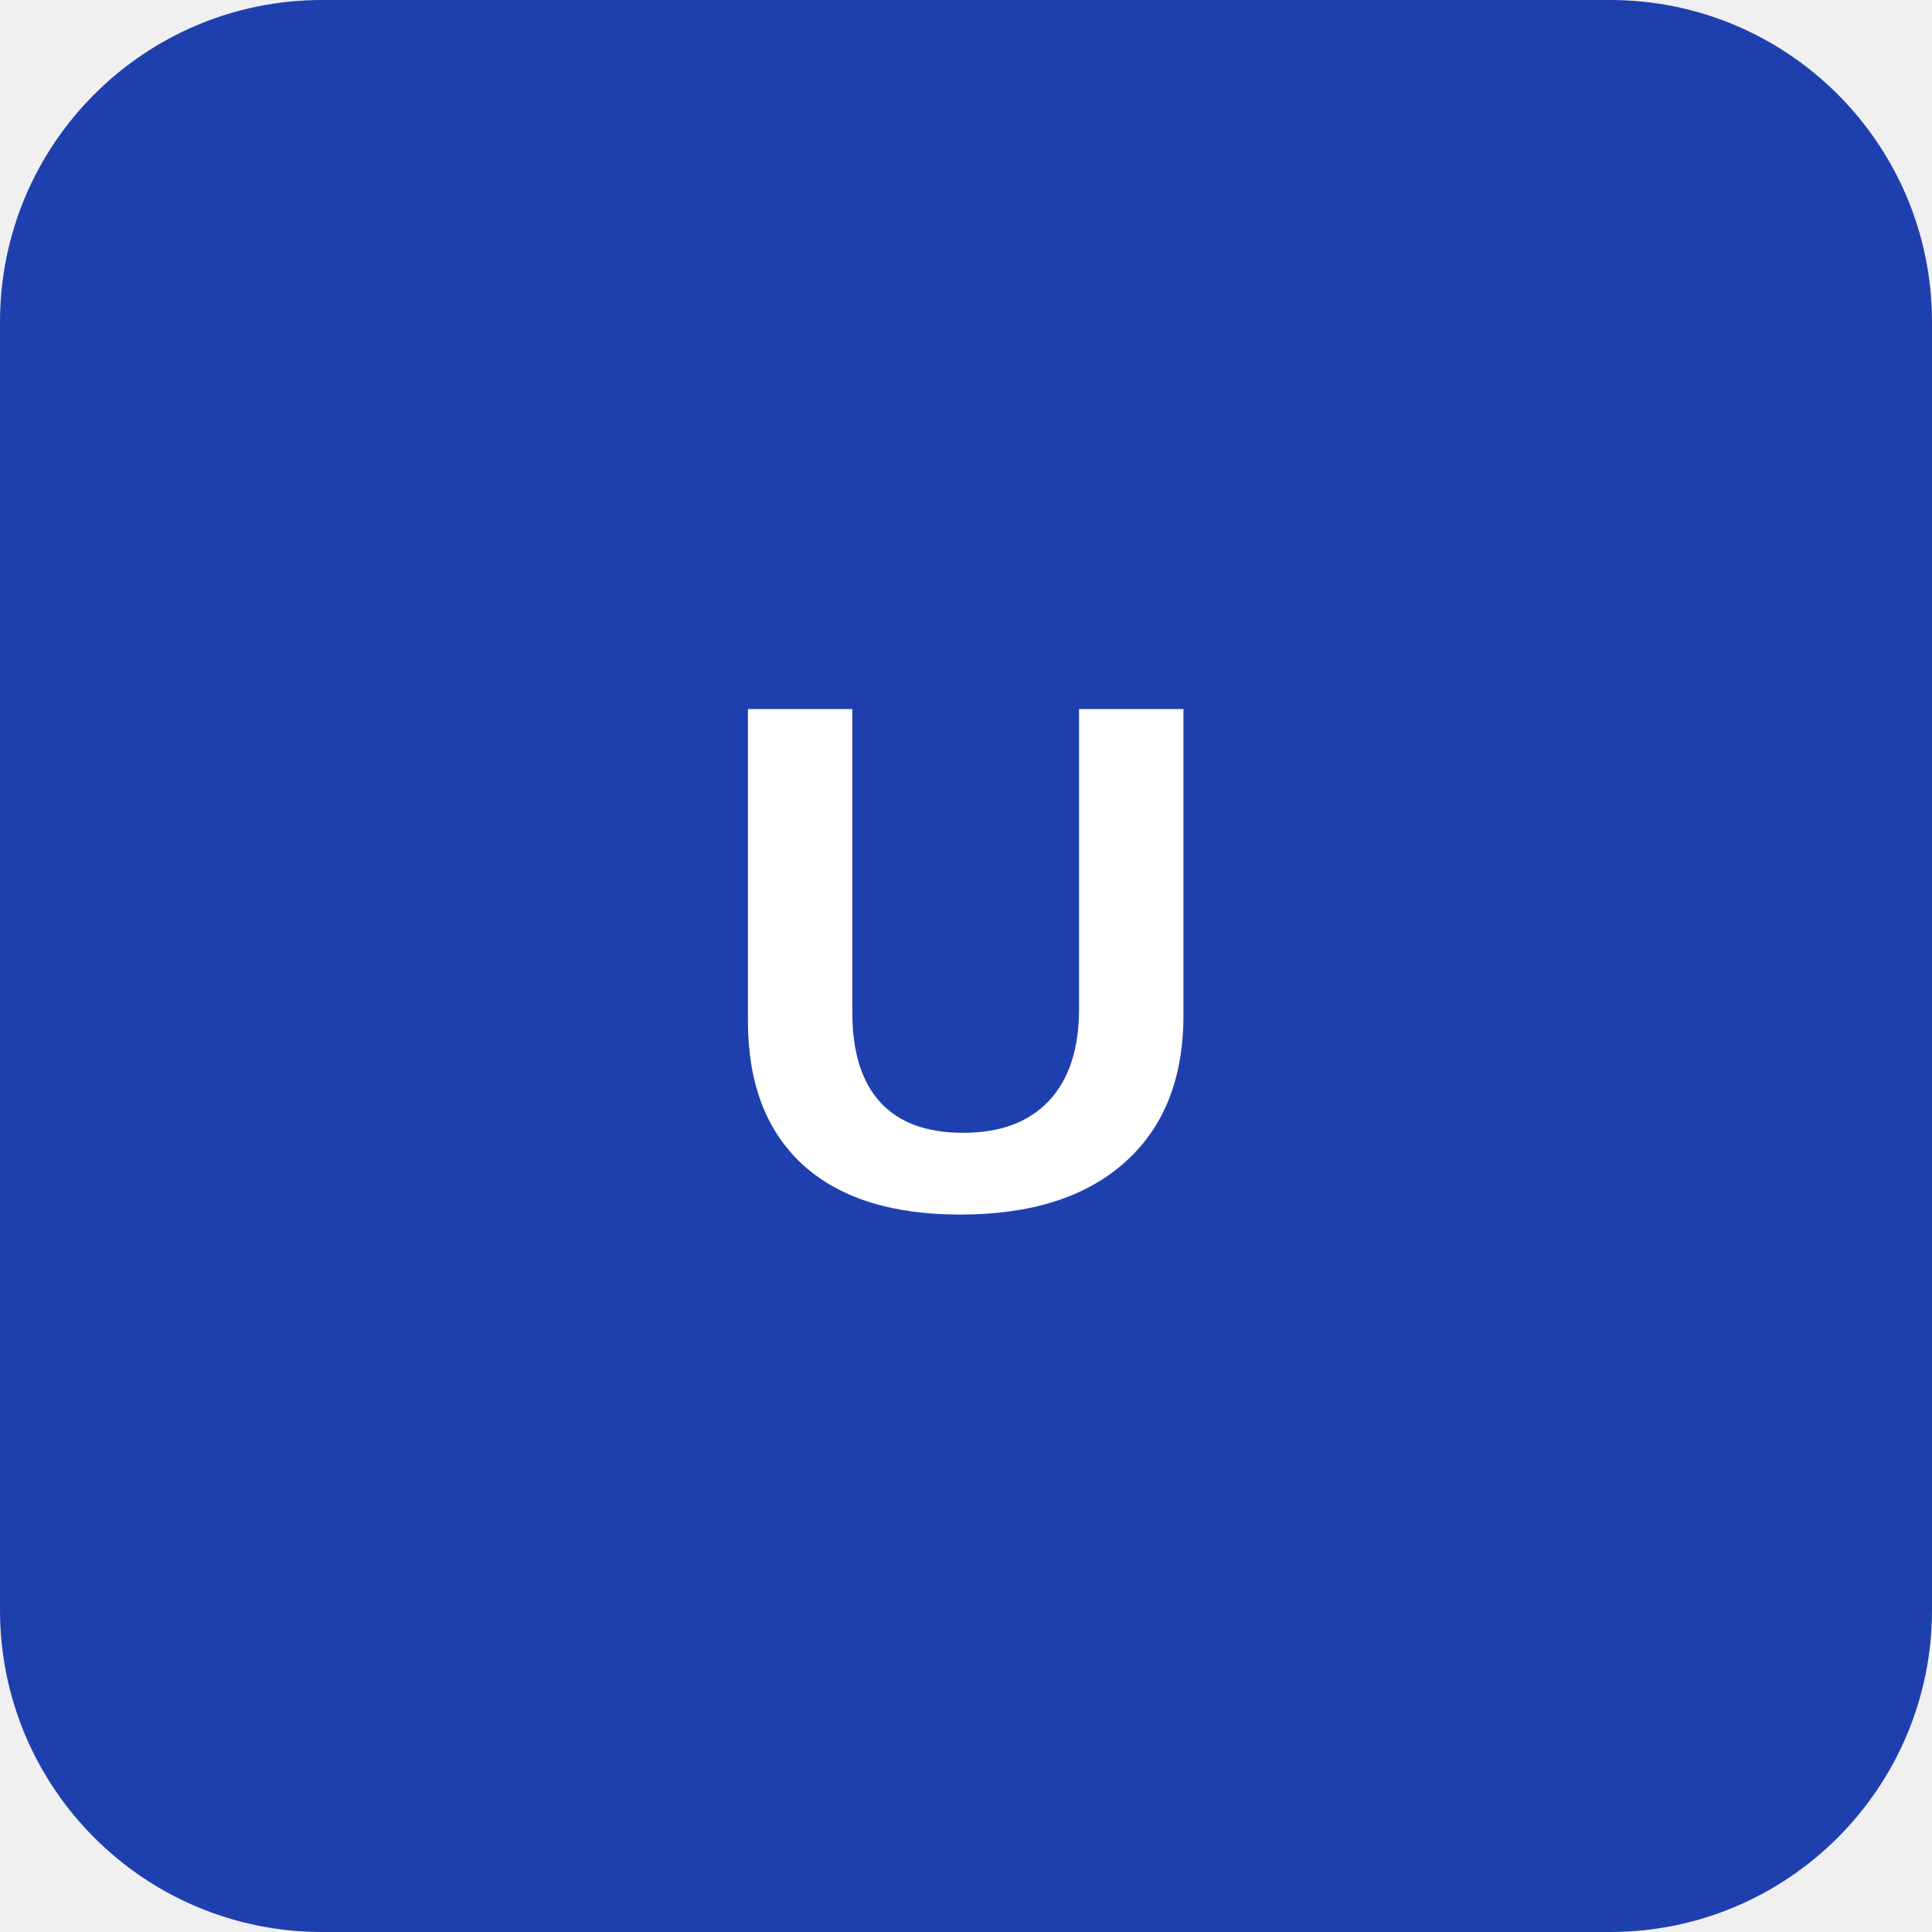
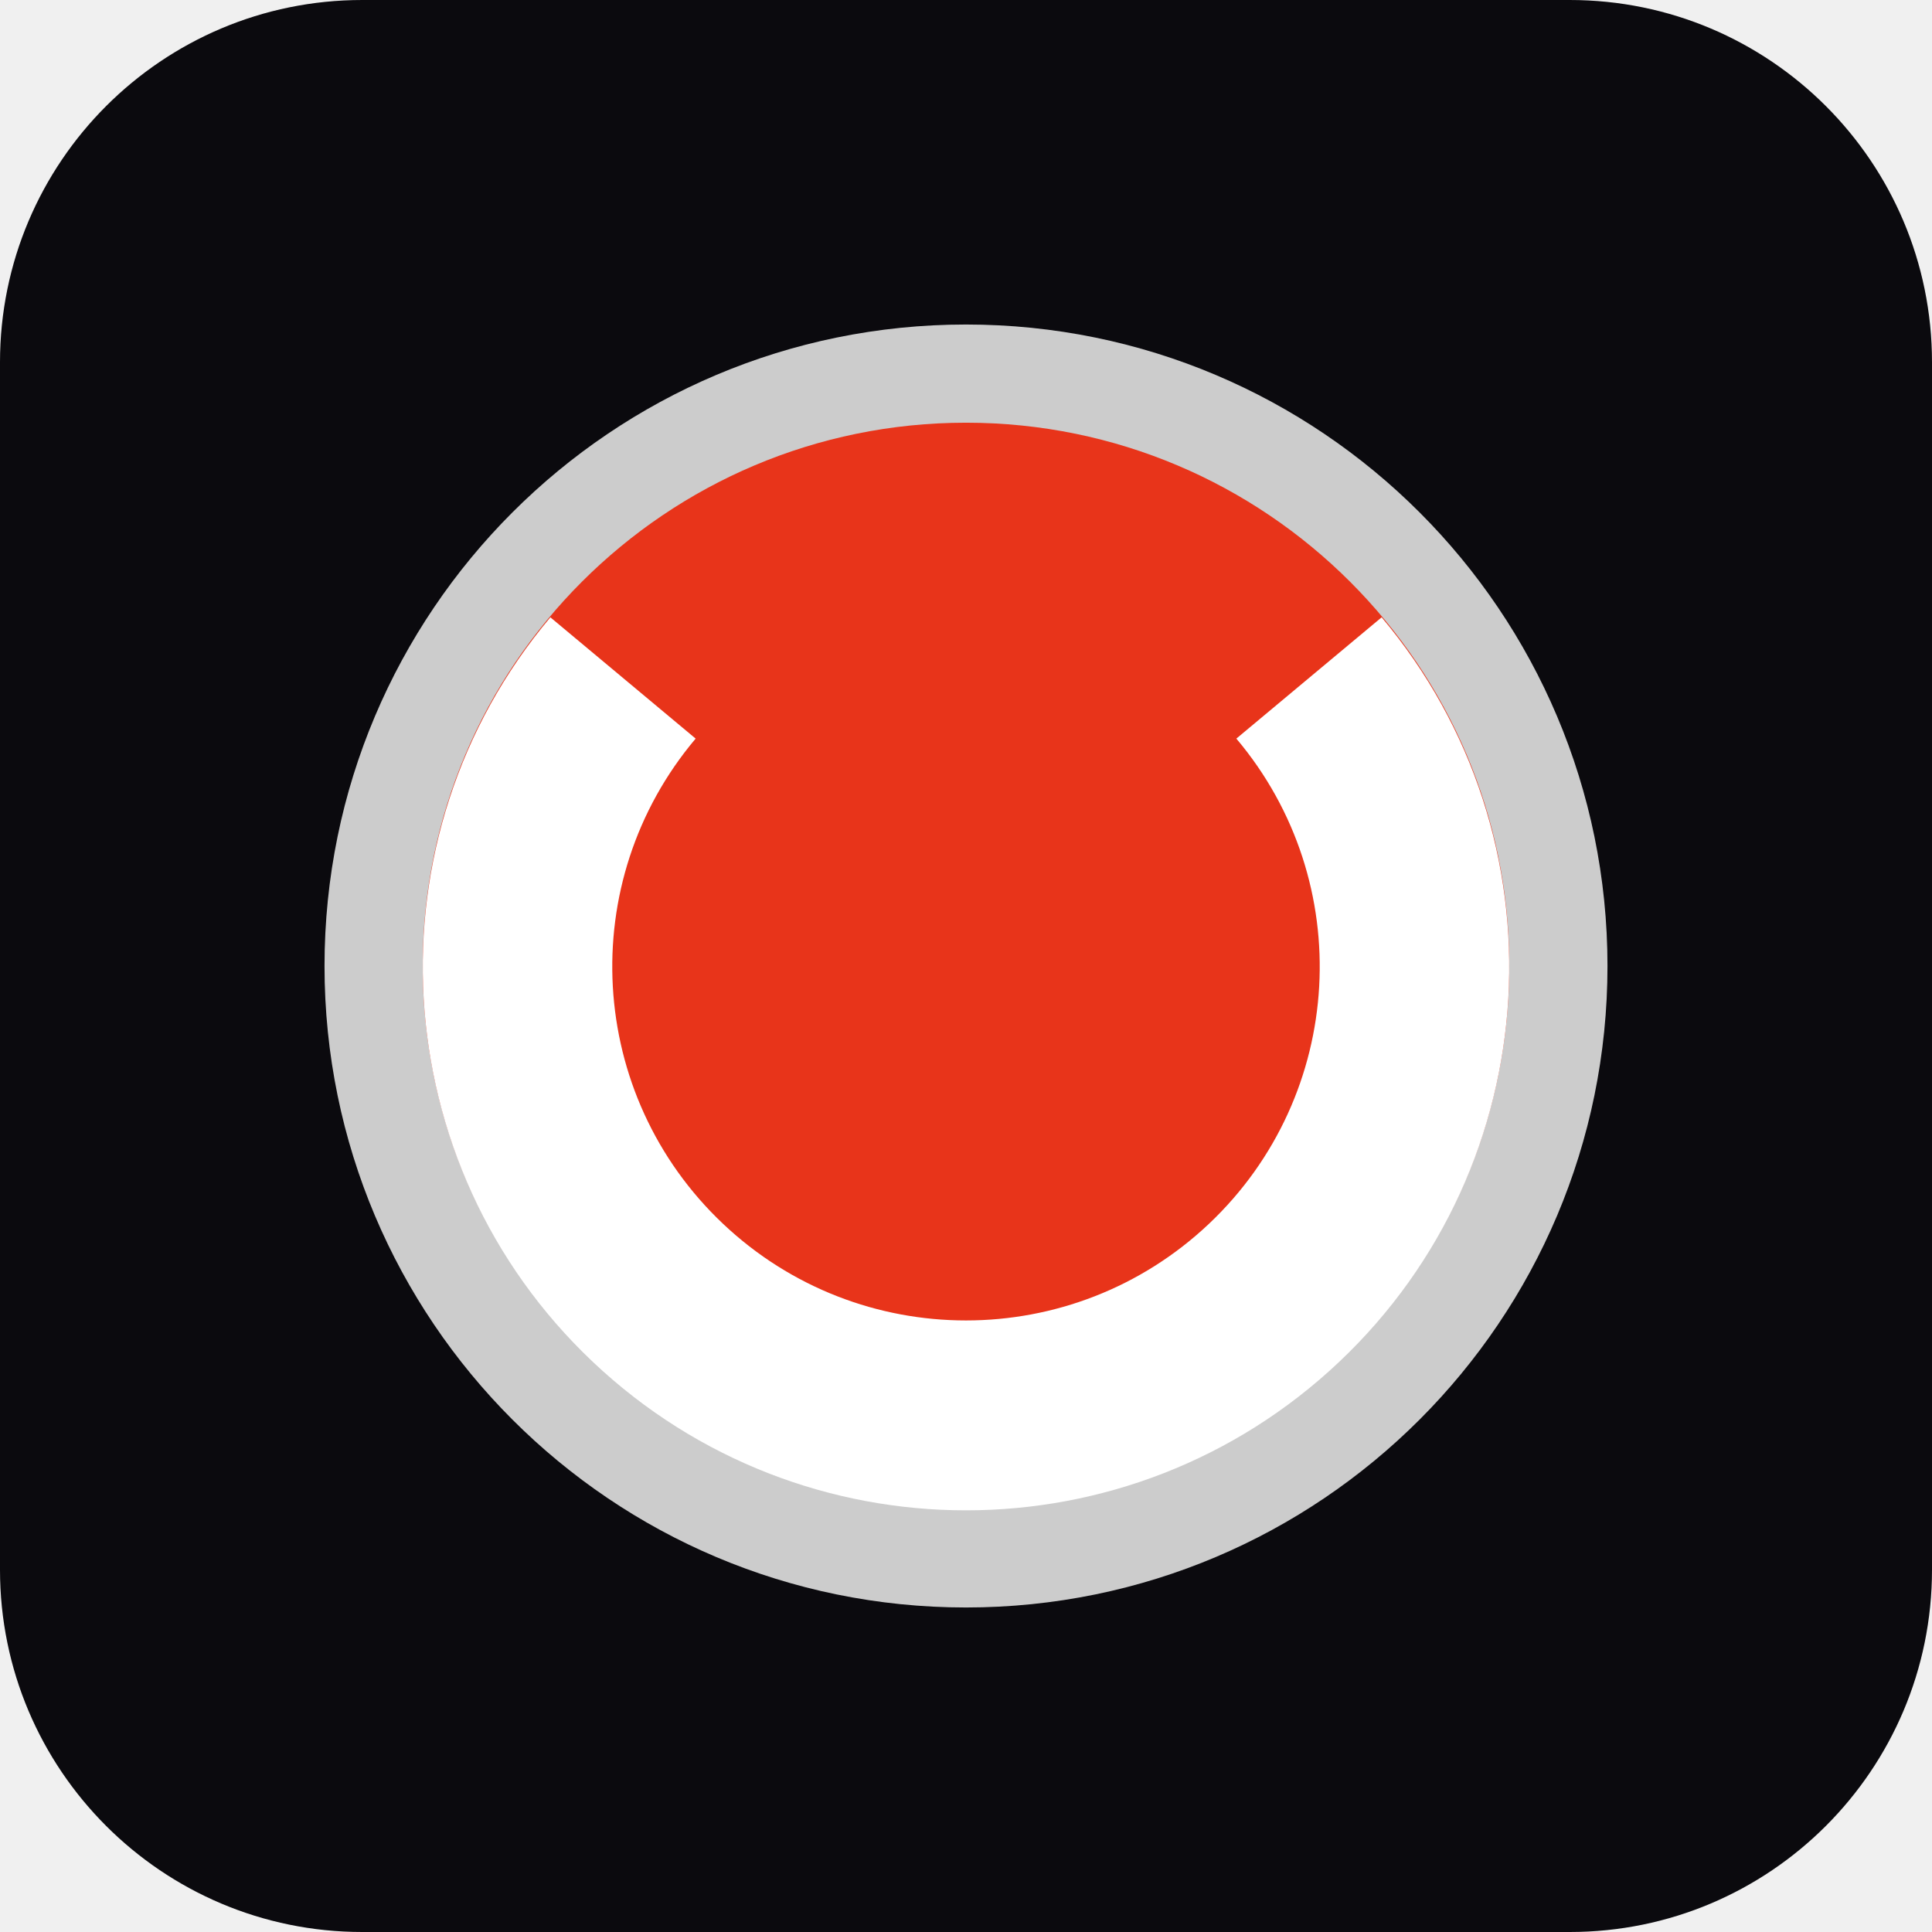
<svg xmlns="http://www.w3.org/2000/svg" width="192" height="192" viewBox="0 0 192 192">
-   <rect width="192" height="192" fill="#1E40AF" rx="32" />
-   <text x="96" y="120" font-family="Arial" font-size="72" font-weight="bold" fill="white" text-anchor="middle">U</text>
+   <rect width="192" height="192" rx="36.0" fill="#0b0a0e" />
+   <g transform="translate(96.000,96.000) scale(1.30102) translate(-50,-50)">
+     <circle cx="50" cy="50" r="49" fill="#CCCCCC" />
+     <circle cx="50" cy="50" r="41.5" fill="#E8341A" />
+     <g transform="translate(1.75,1.75) scale(0.965)">
+       <path d="M 82.9 22.4 A 43 43 0 1 1 17.1 22.4 L 28.6 32.0 A 28 28 0 1 0 71.4 32.0 Z" fill="white" />
+     </g>
+   </g>
</svg>
